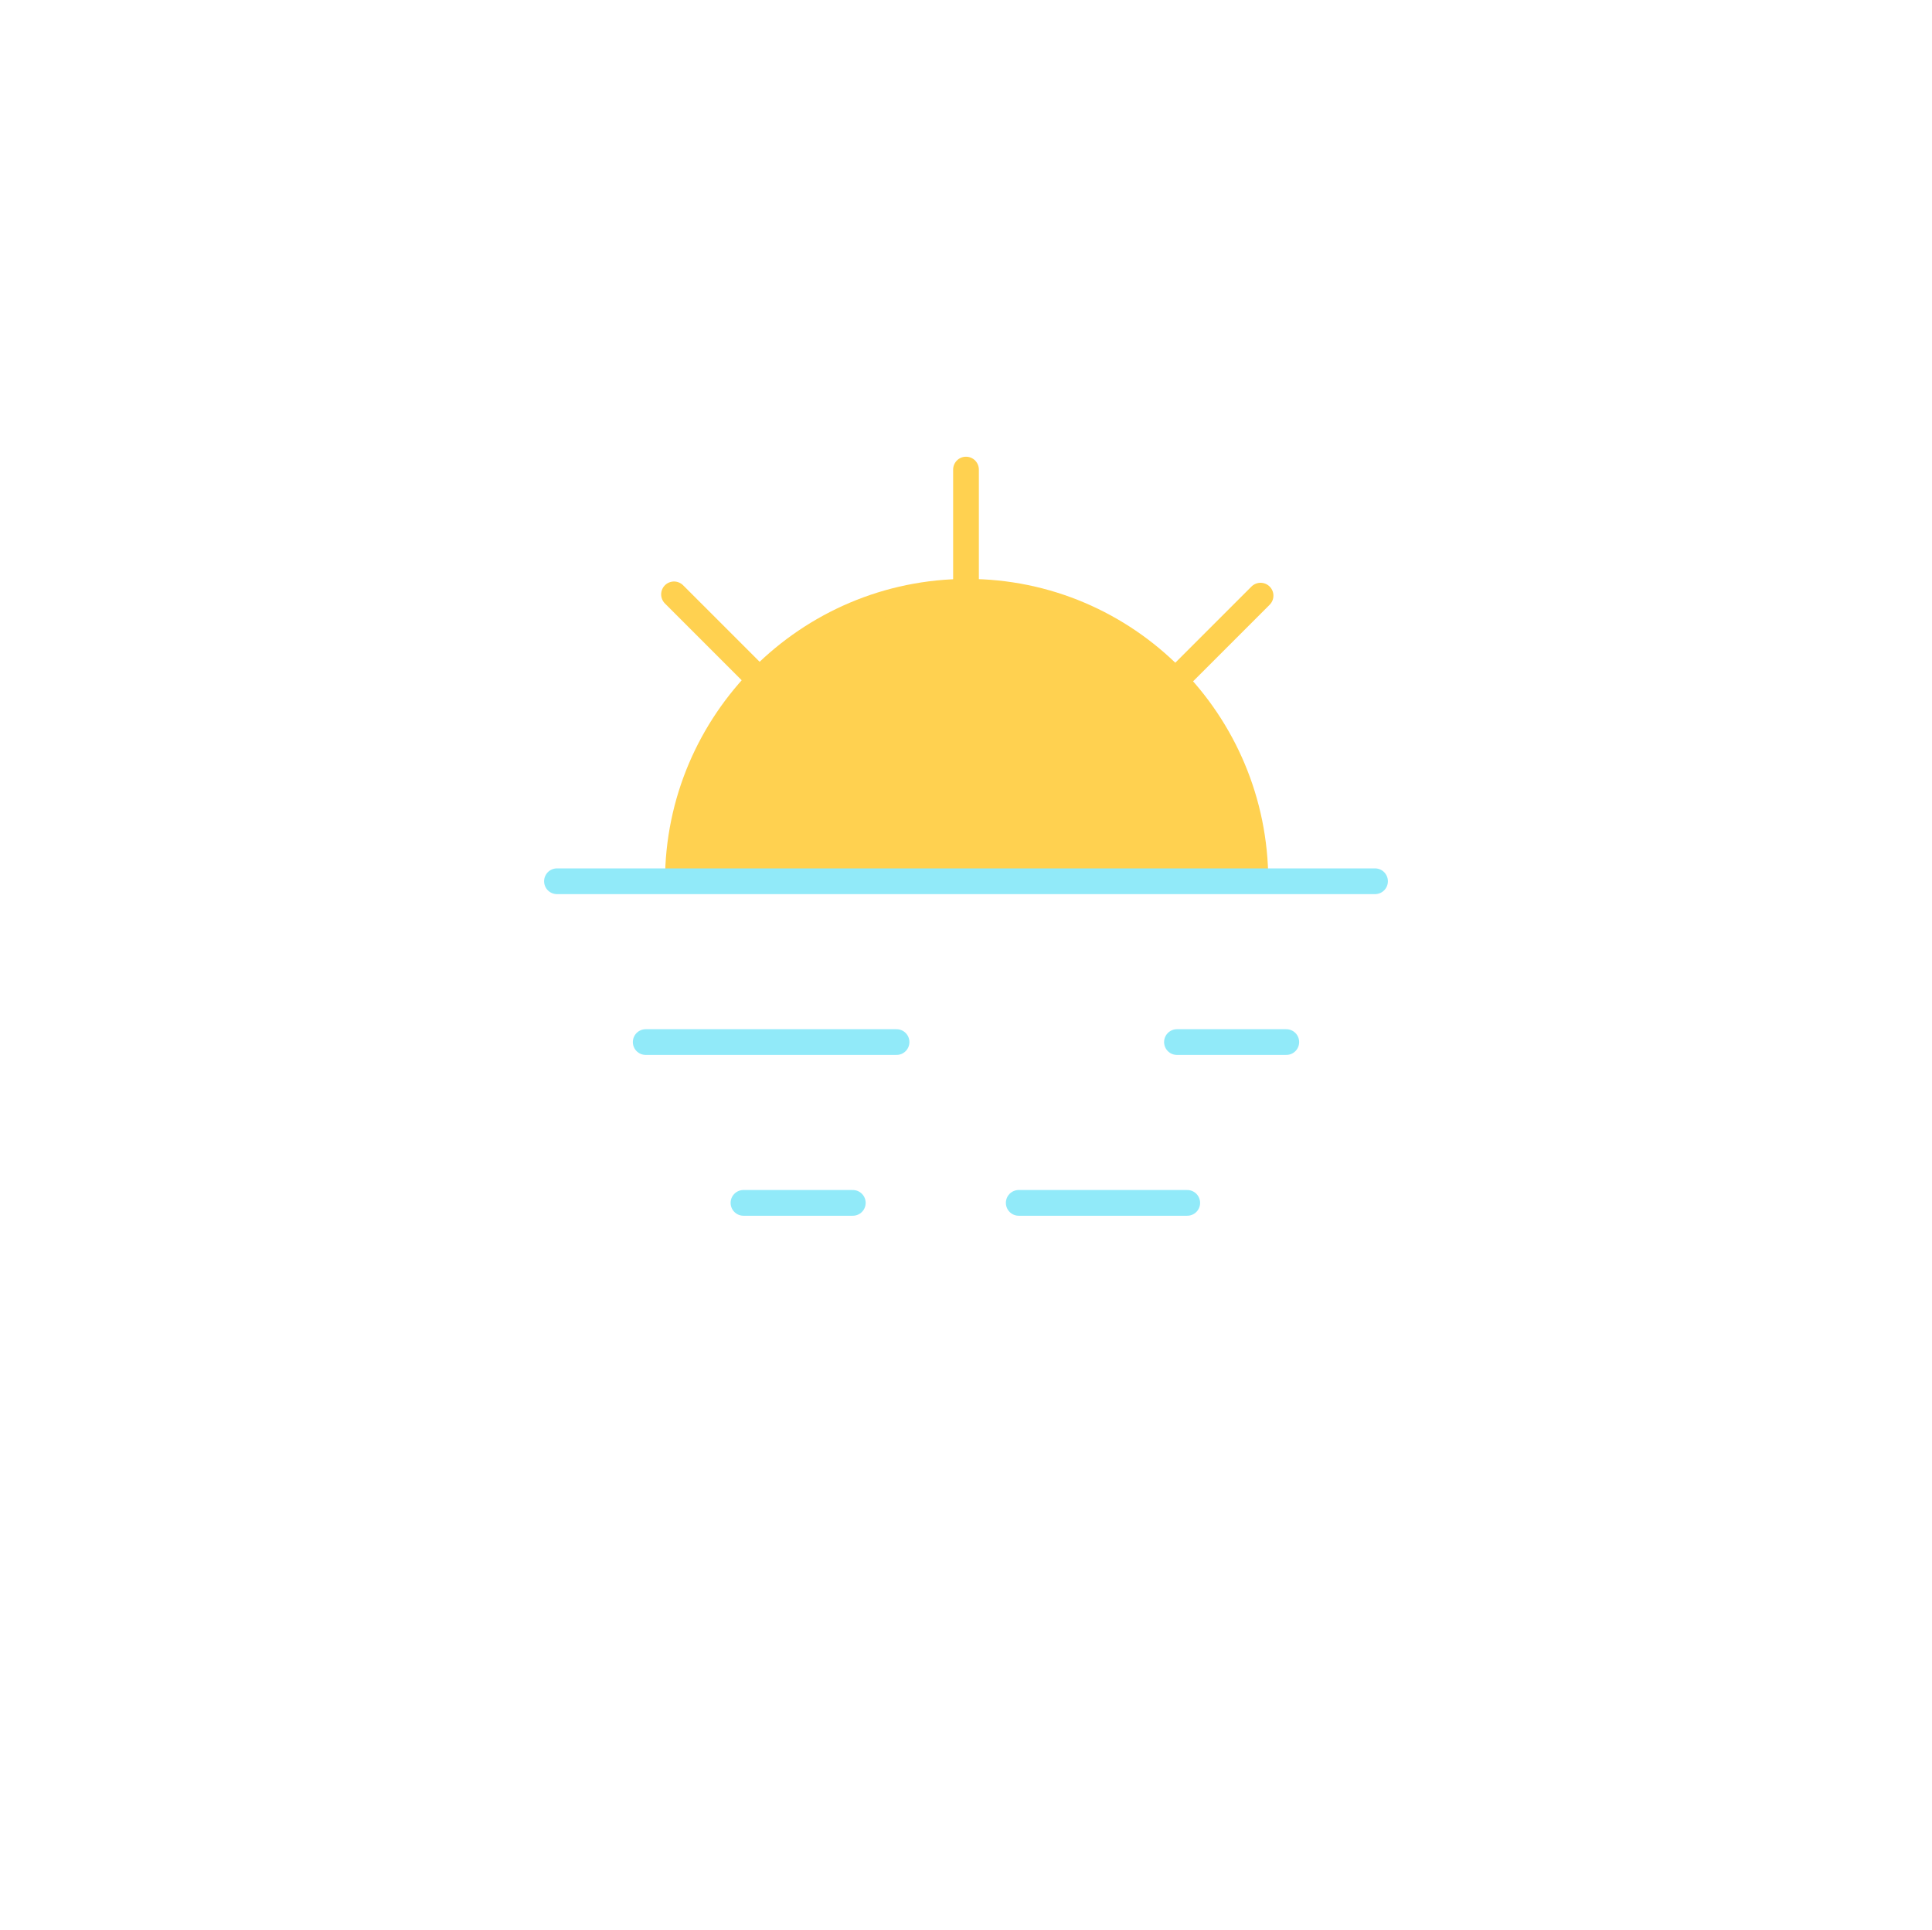
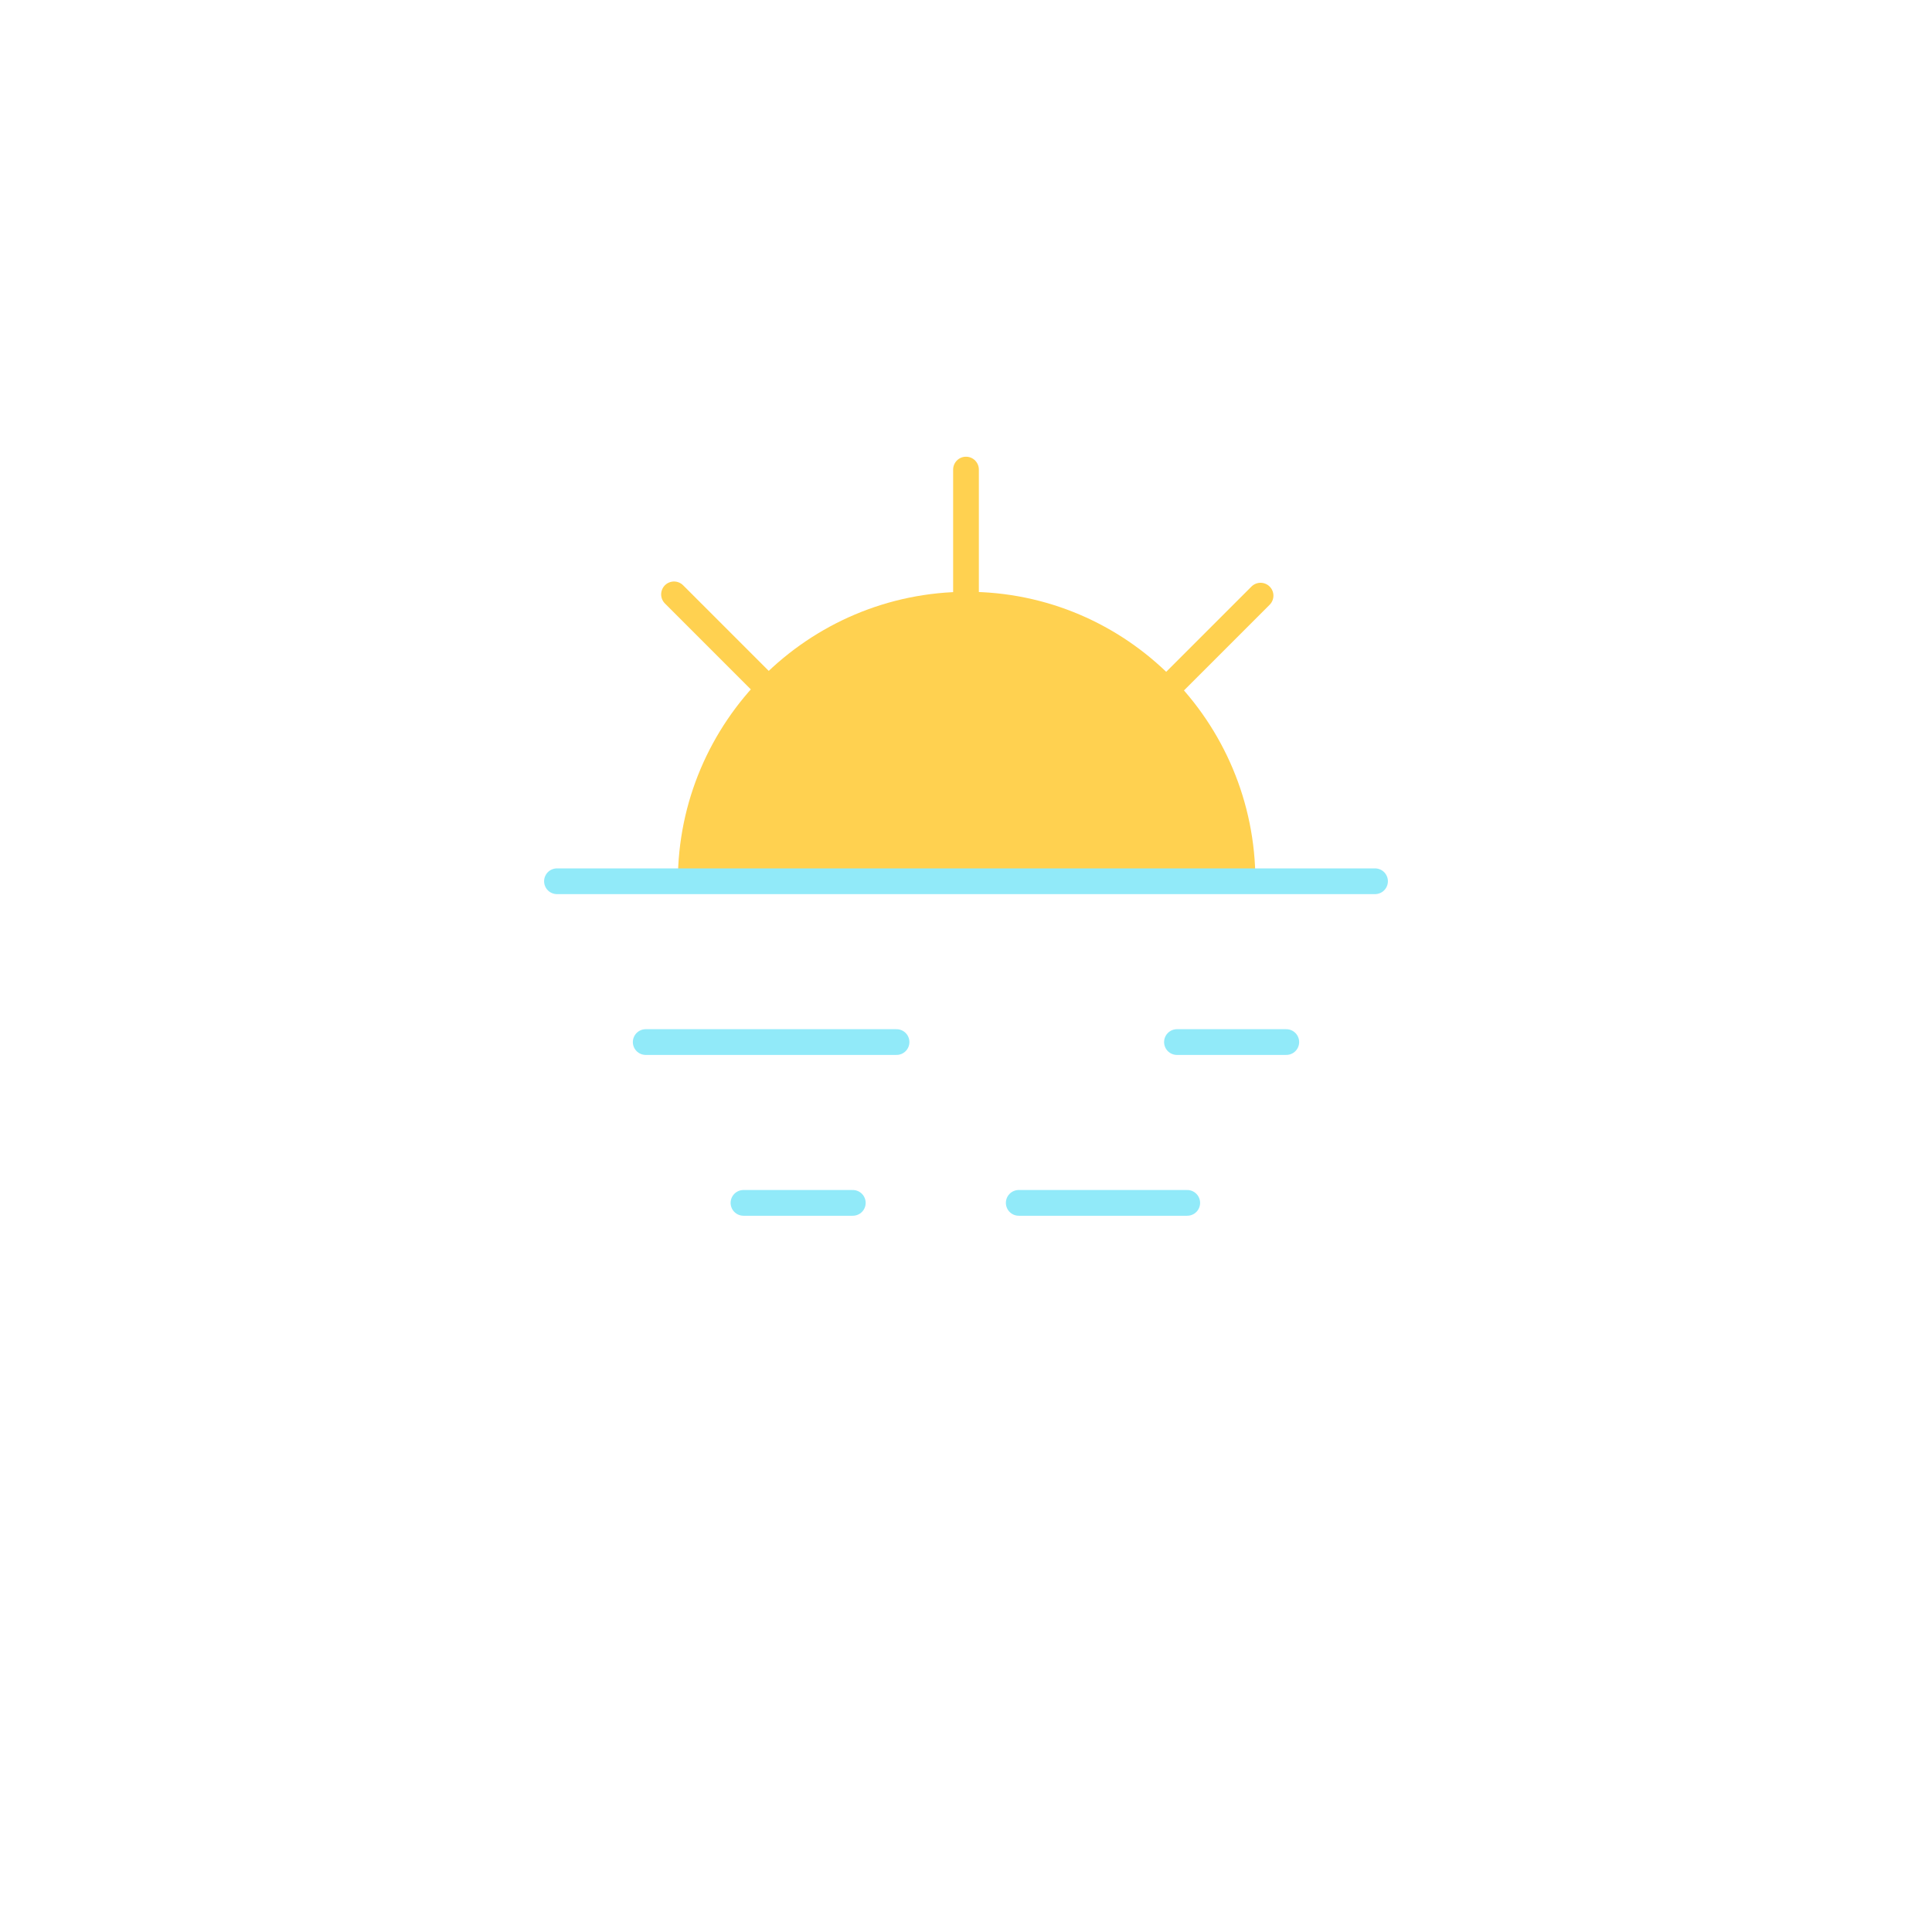
<svg xmlns="http://www.w3.org/2000/svg" version="1.1" id="Layer_1" x="0px" y="0px" viewBox="0 0 150.2 150" style="enable-background:new 0 0 150.2 150;" xml:space="preserve">
  <style type="text/css">
	.st0{fill:none;stroke:#FFD150;stroke-width:2;stroke-linecap:round;stroke-linejoin:round;}
- 	.st1{fill:#FFD150;stroke:#FFD150;stroke-width:2;stroke-miterlimit:10;}
+ 	.st1{fill:#FFD150; }
	.st2{fill:none;stroke:#91EAF9;stroke-width:2;stroke-linecap:round;stroke-linejoin:round;}
</style>
  <g id="Solid">
    <line class="st0" x1="75.1" y1="46" x2="75.1" y2="36.5" />
    <line class="st0" x1="59.1" y1="52.9" x2="52.4" y2="46.2" />
    <line class="st0" x1="91.3" y1="53" x2="98" y2="46.3" />
    <path class="st1" d="M97.6,68.5C97.6,56.1,87.6,46,75.2,46S52.7,56.1,52.7,68.5" />
    <line class="st2" x1="106.9" y1="68.5" x2="43.3" y2="68.5" />
    <line class="st2" x1="69.7" y1="81" x2="50.2" y2="81" />
    <line class="st2" x1="100" y1="81" x2="91.5" y2="81" />
    <line class="st2" x1="66.3" y1="93.5" x2="57.8" y2="93.5" />
    <line class="st2" x1="92.3" y1="93.5" x2="79.2" y2="93.5" />
  </g>
</svg>
